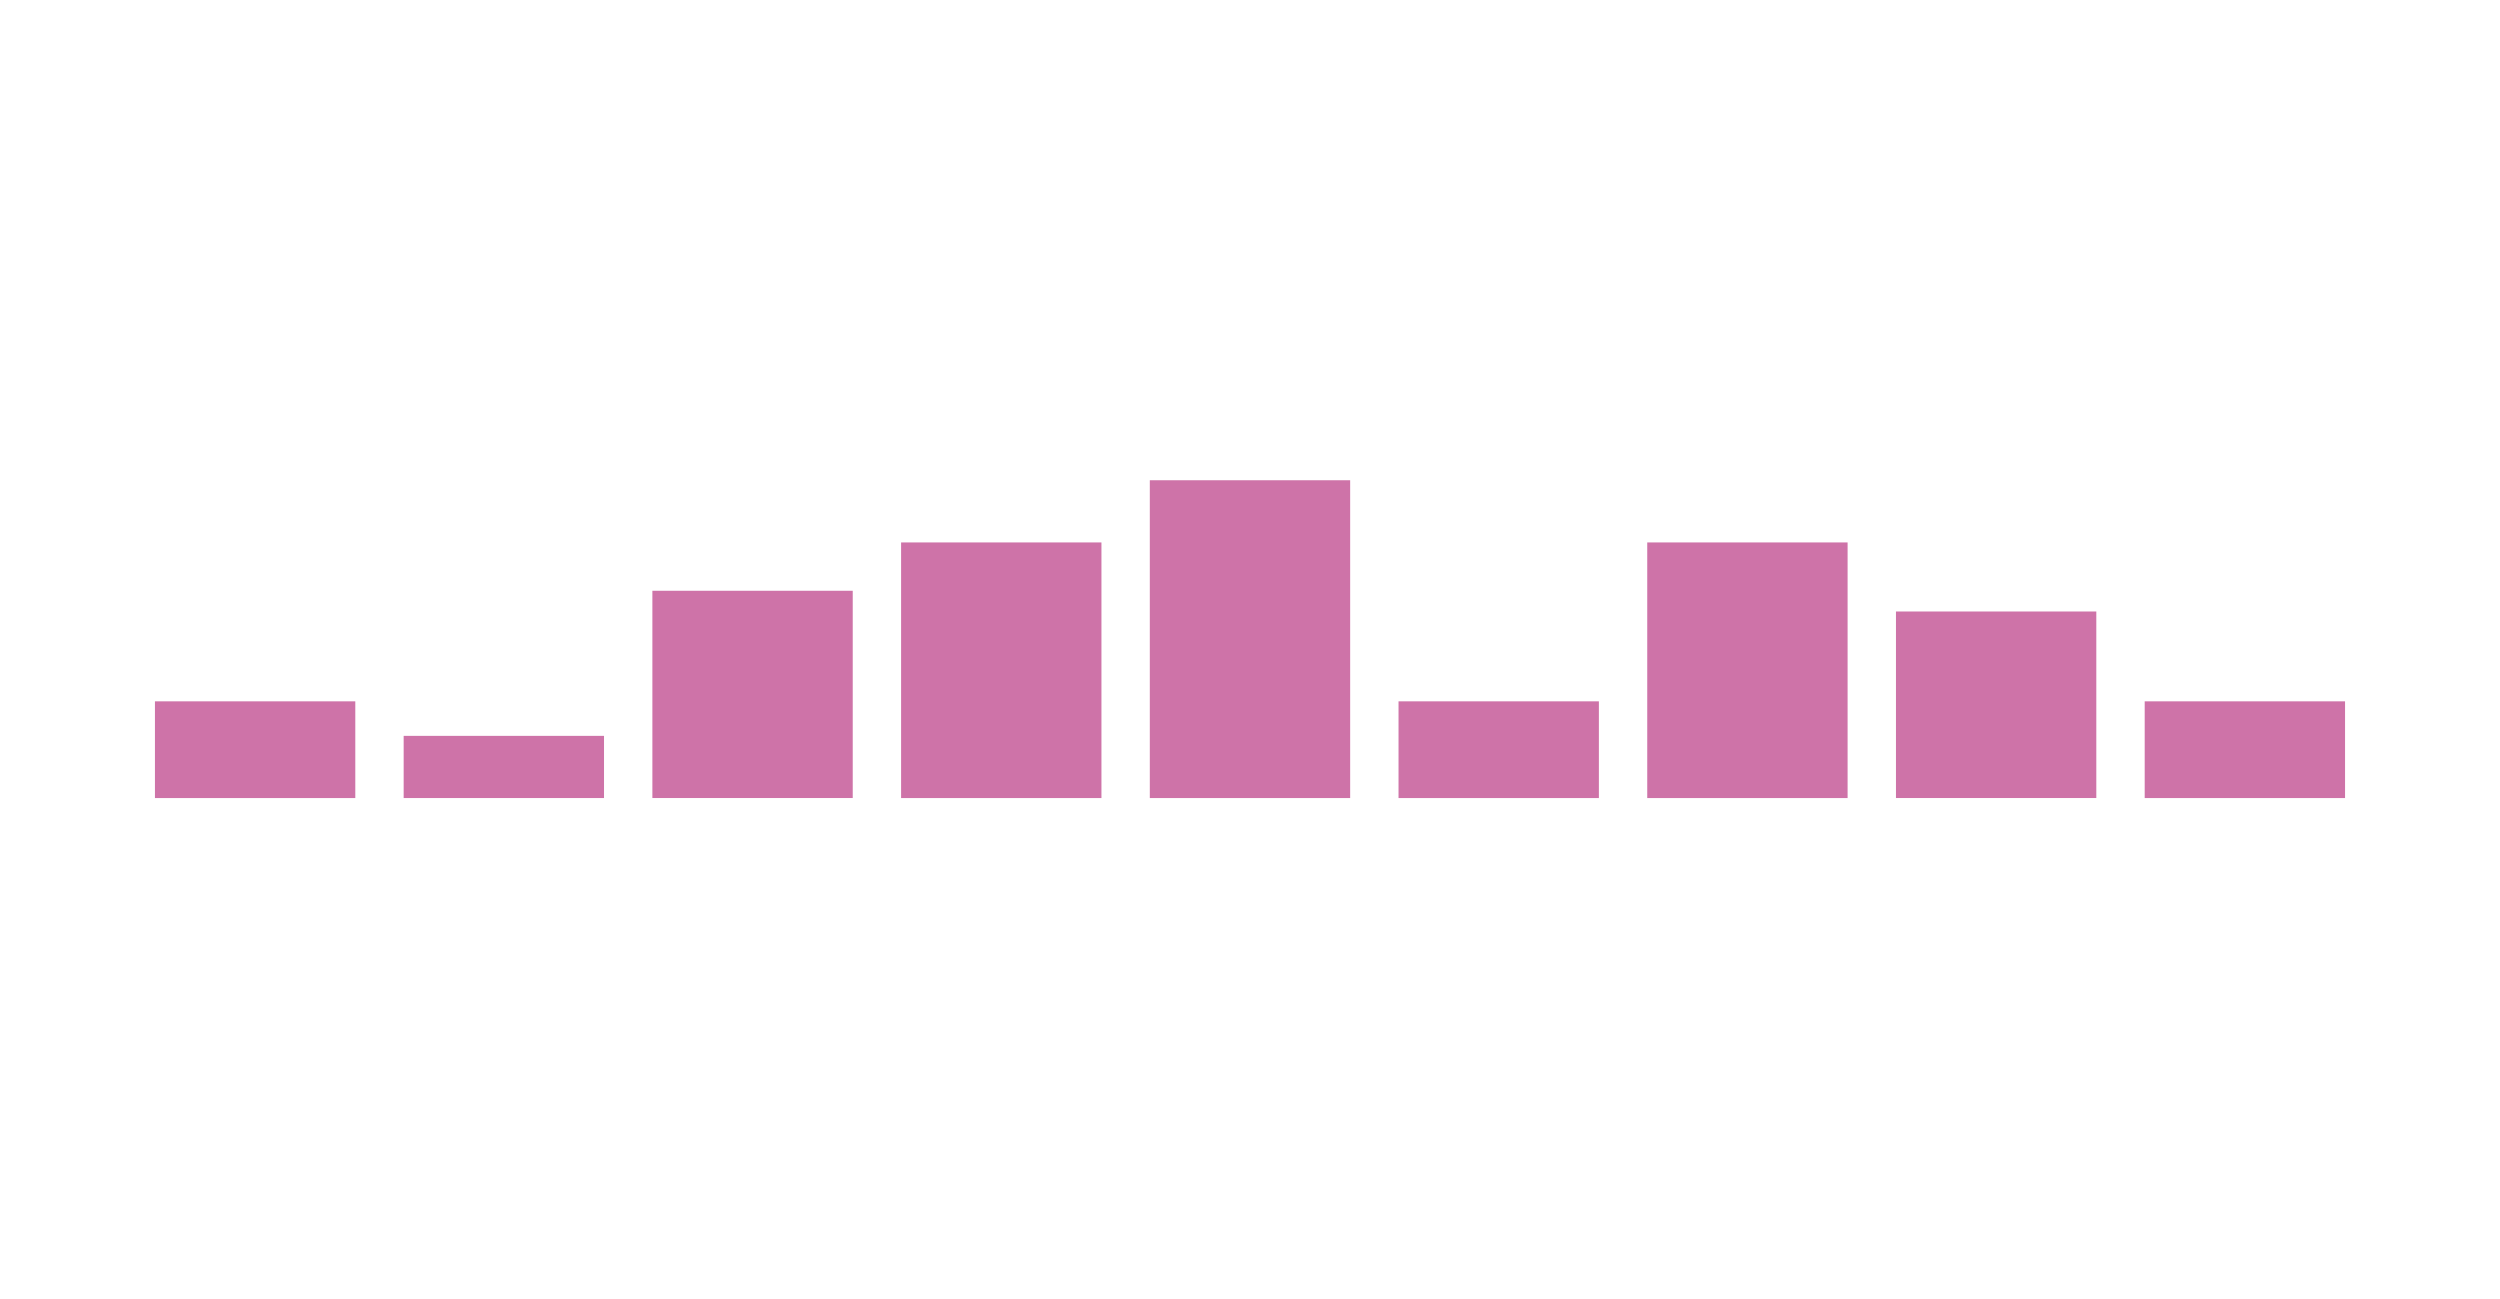
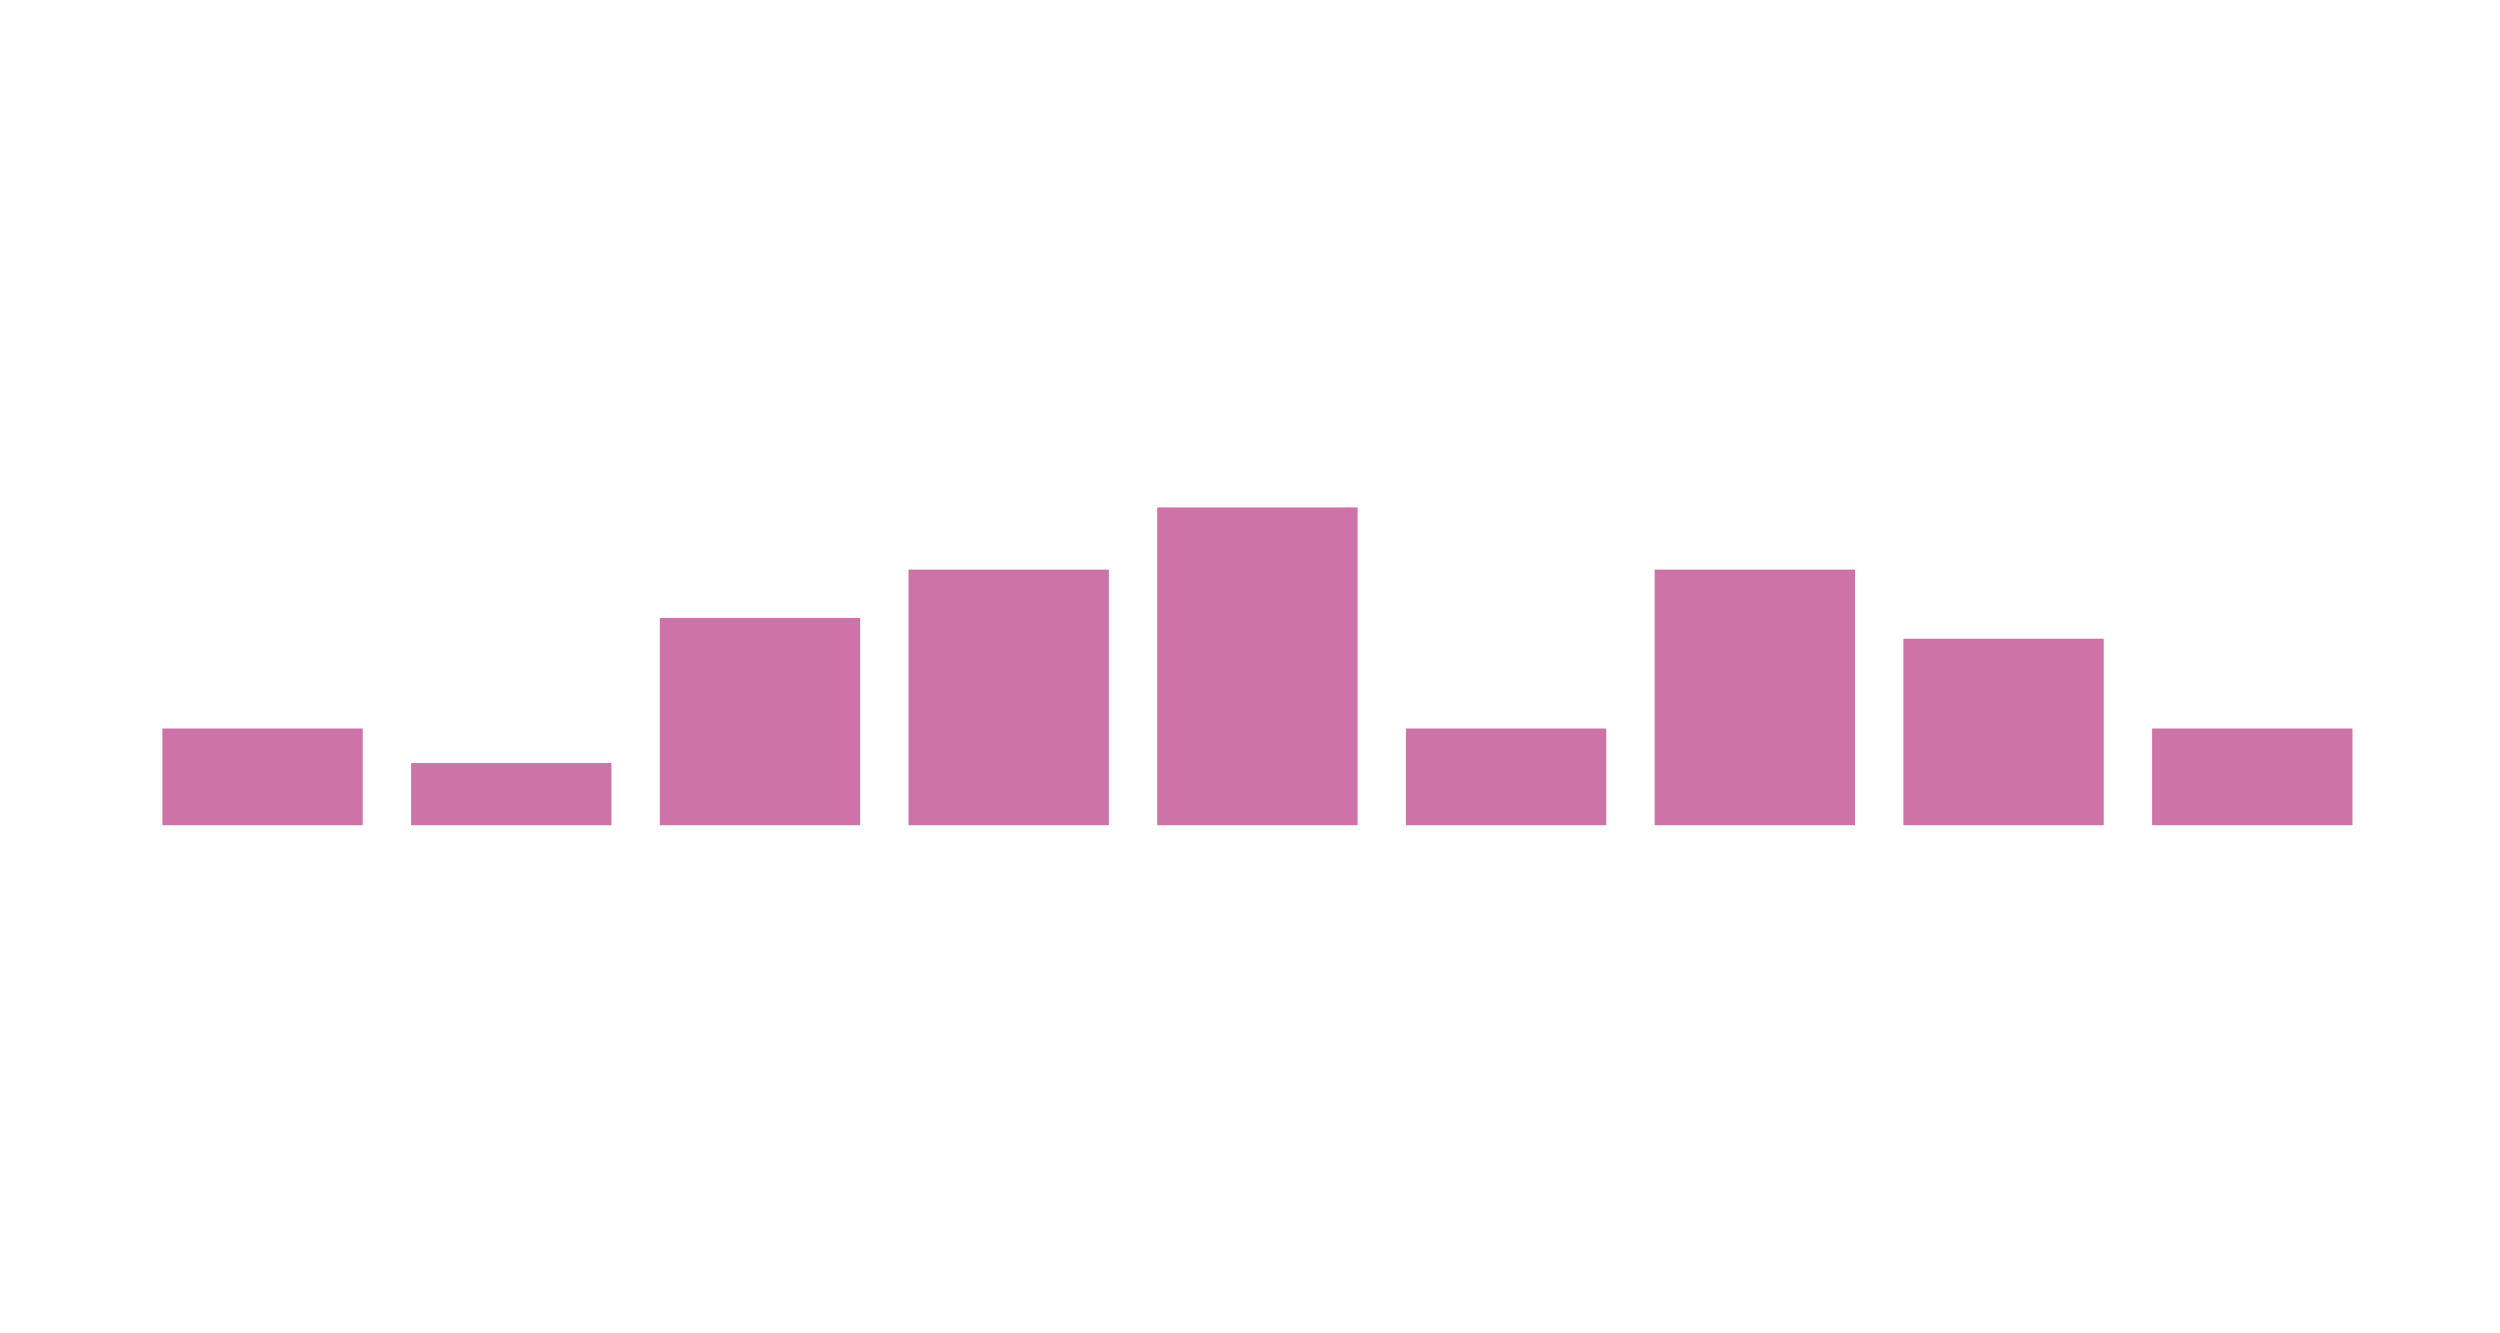
- <svg xmlns="http://www.w3.org/2000/svg" viewBox="0 0 290.2 150.77" fill="none">
+ <svg xmlns="http://www.w3.org/2000/svg" viewBox="0 0 290.2 154.71" fill="none">
  <g transform="translate(-396.401 -756.401)">
    <g id="chart">
-       <rect x="414.387" y="837.812" width="23.257" height="11.228" fill="#CE73A8" />
-       <rect x="443.258" y="841.82" width="23.257" height="7.218" fill="#CE73A8" />
-       <rect x="472.129" y="824.977" width="23.257" height="24.059" fill="#CE73A8" />
-       <rect x="501" y="819.367" width="23.257" height="29.673" fill="#CE73A8" />
-       <rect x="529.871" y="812.148" width="23.257" height="36.891" fill="#CE73A8" />
-       <rect x="558.742" y="837.812" width="23.257" height="11.228" fill="#CE73A8" />
-       <rect x="587.613" y="819.367" width="23.257" height="29.673" fill="#CE73A8" />
-       <rect x="616.484" y="827.383" width="23.257" height="21.653" fill="#CE73A8" />
-       <rect x="645.357" y="837.812" width="23.257" height="11.228" fill="#CE73A8" />
+       <rect x="415.248" y="840.966" width="23.257" height="11.228" fill="#CE73A8" />
+       <rect x="444.119" y="844.976" width="23.257" height="7.218" fill="#CE73A8" />
+       <rect x="472.99" y="828.134" width="23.257" height="24.059" fill="#CE73A8" />
+       <rect x="501.861" y="822.521" width="23.257" height="29.673" fill="#CE73A8" />
+       <rect x="530.732" y="815.303" width="23.257" height="36.891" fill="#CE73A8" />
+       <rect x="559.604" y="840.966" width="23.257" height="11.228" fill="#CE73A8" />
+       <rect x="588.475" y="822.521" width="23.257" height="29.673" fill="#CE73A8" />
+       <rect x="617.346" y="830.541" width="23.257" height="21.653" fill="#CE73A8" />
+       <rect x="646.218" y="840.966" width="23.257" height="11.228" fill="#CE73A8" />
    </g>
  </g>
</svg>
